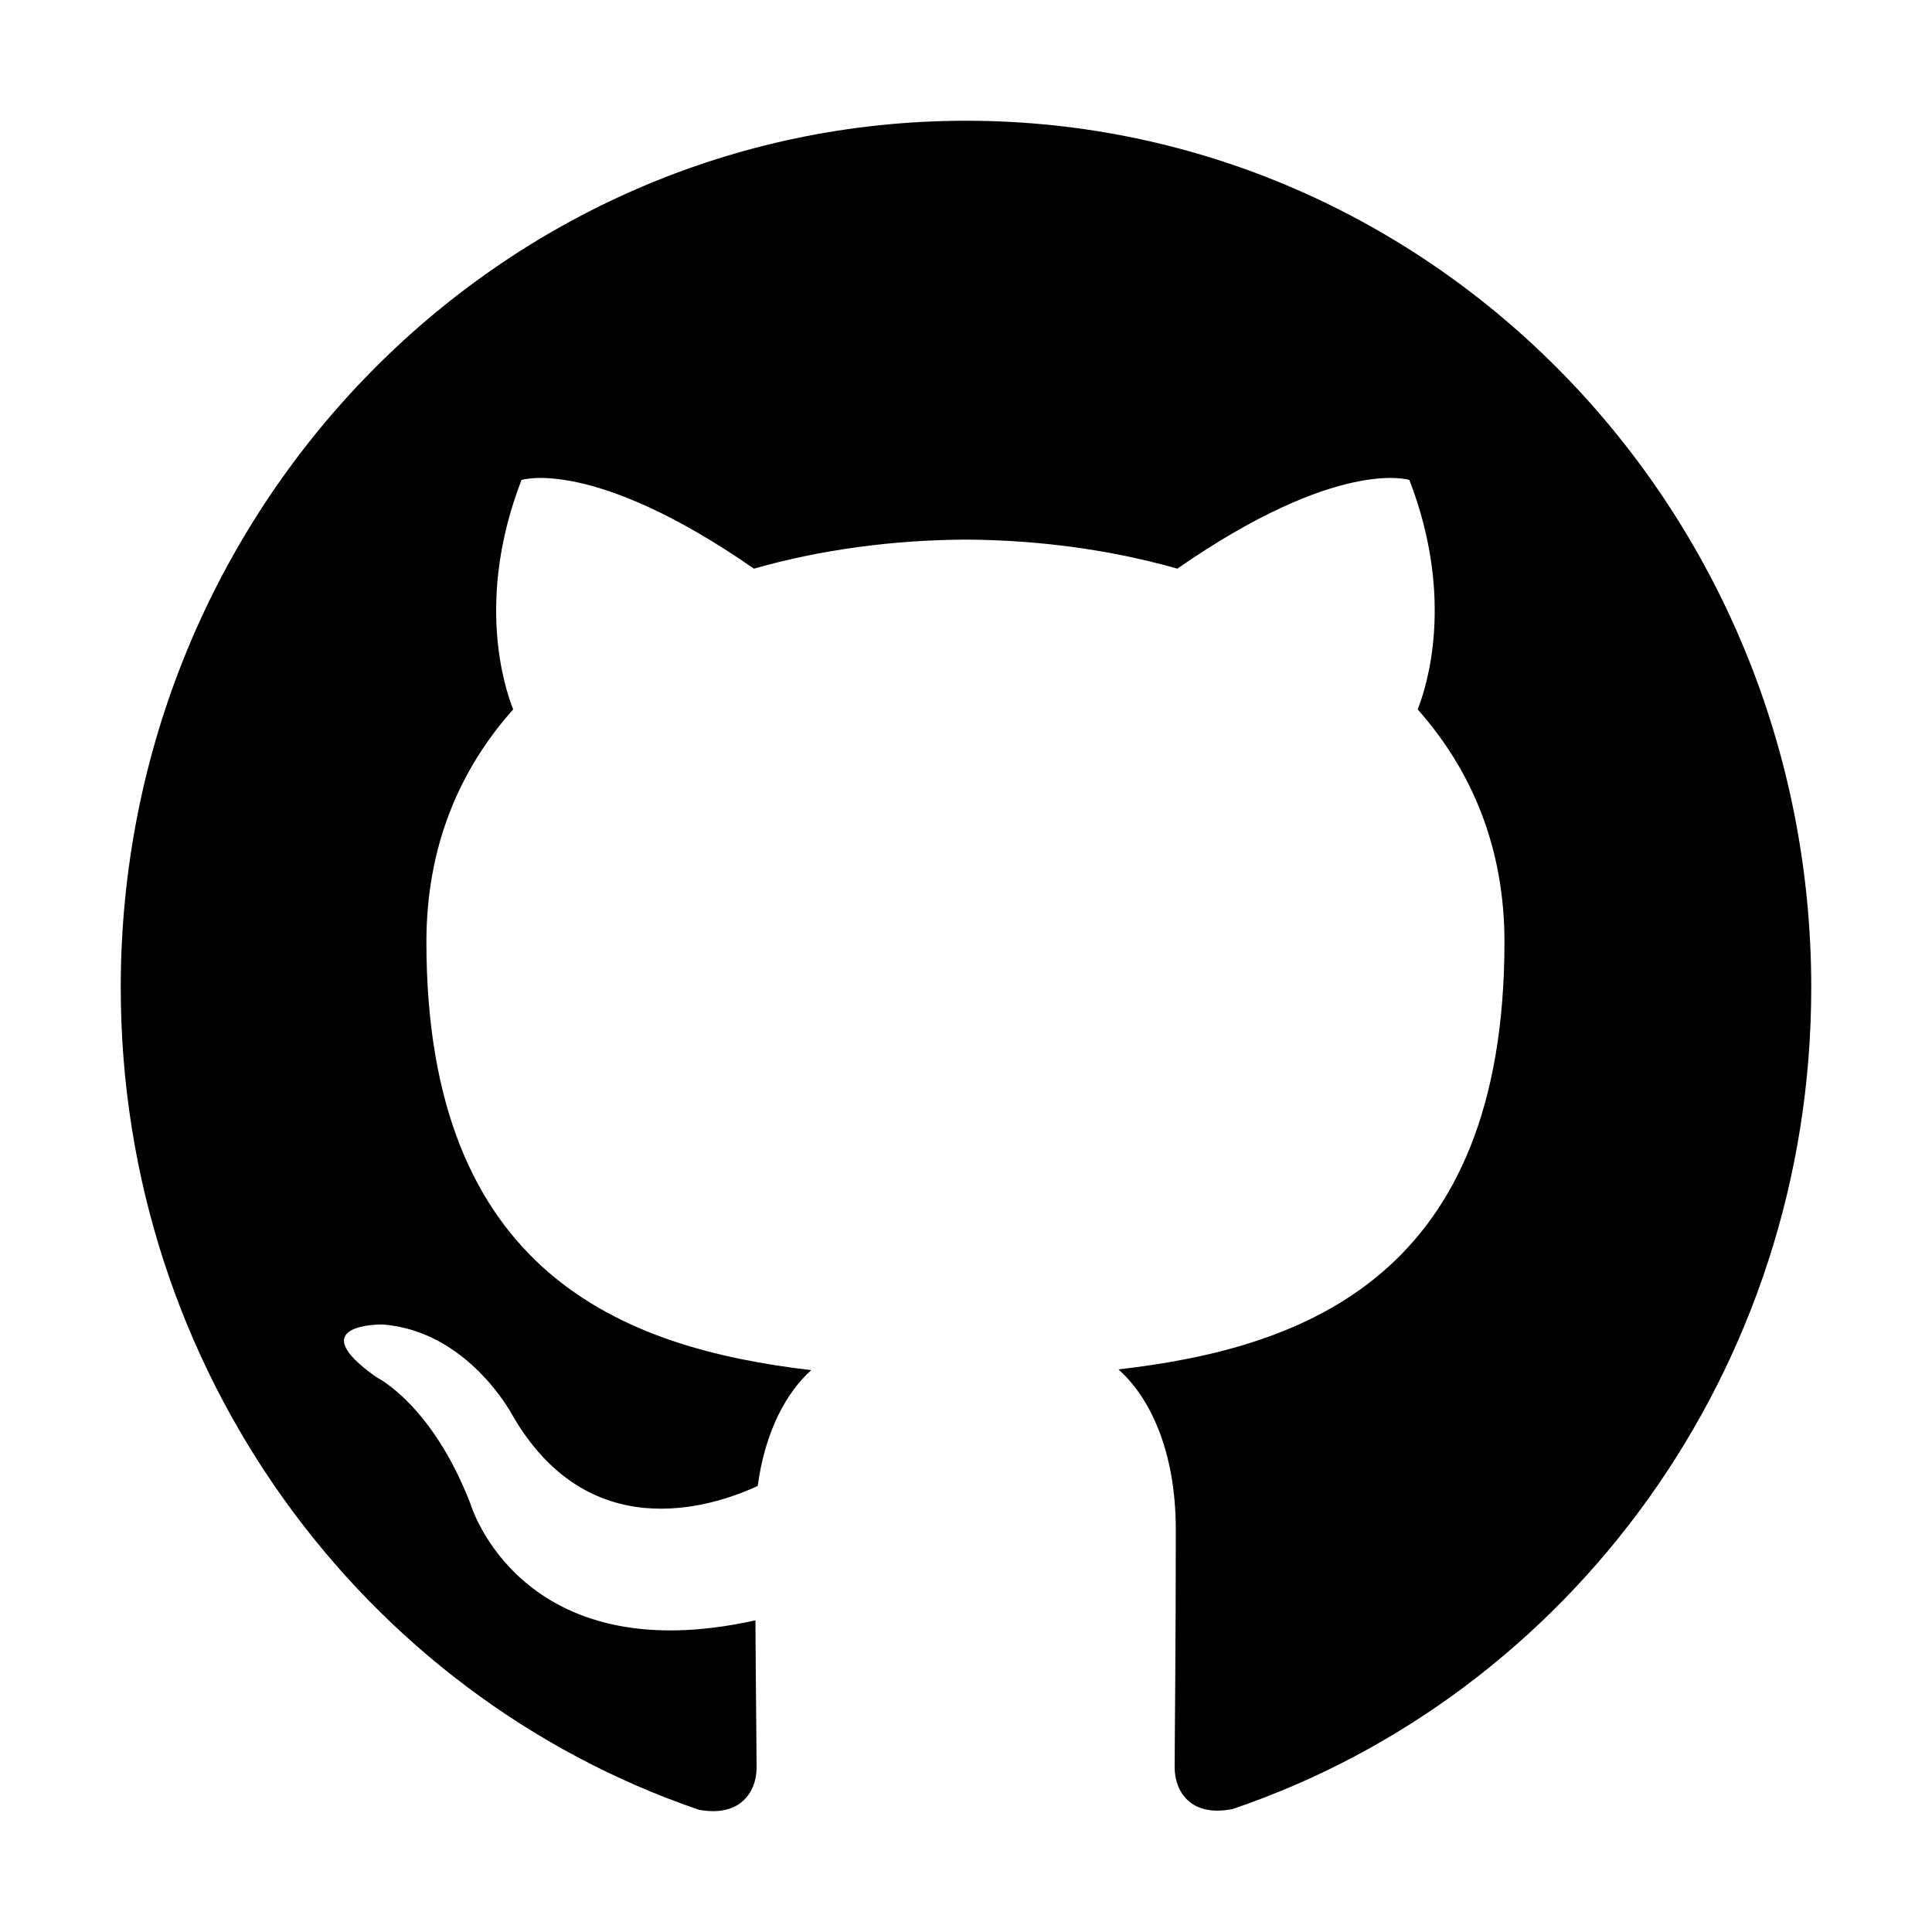
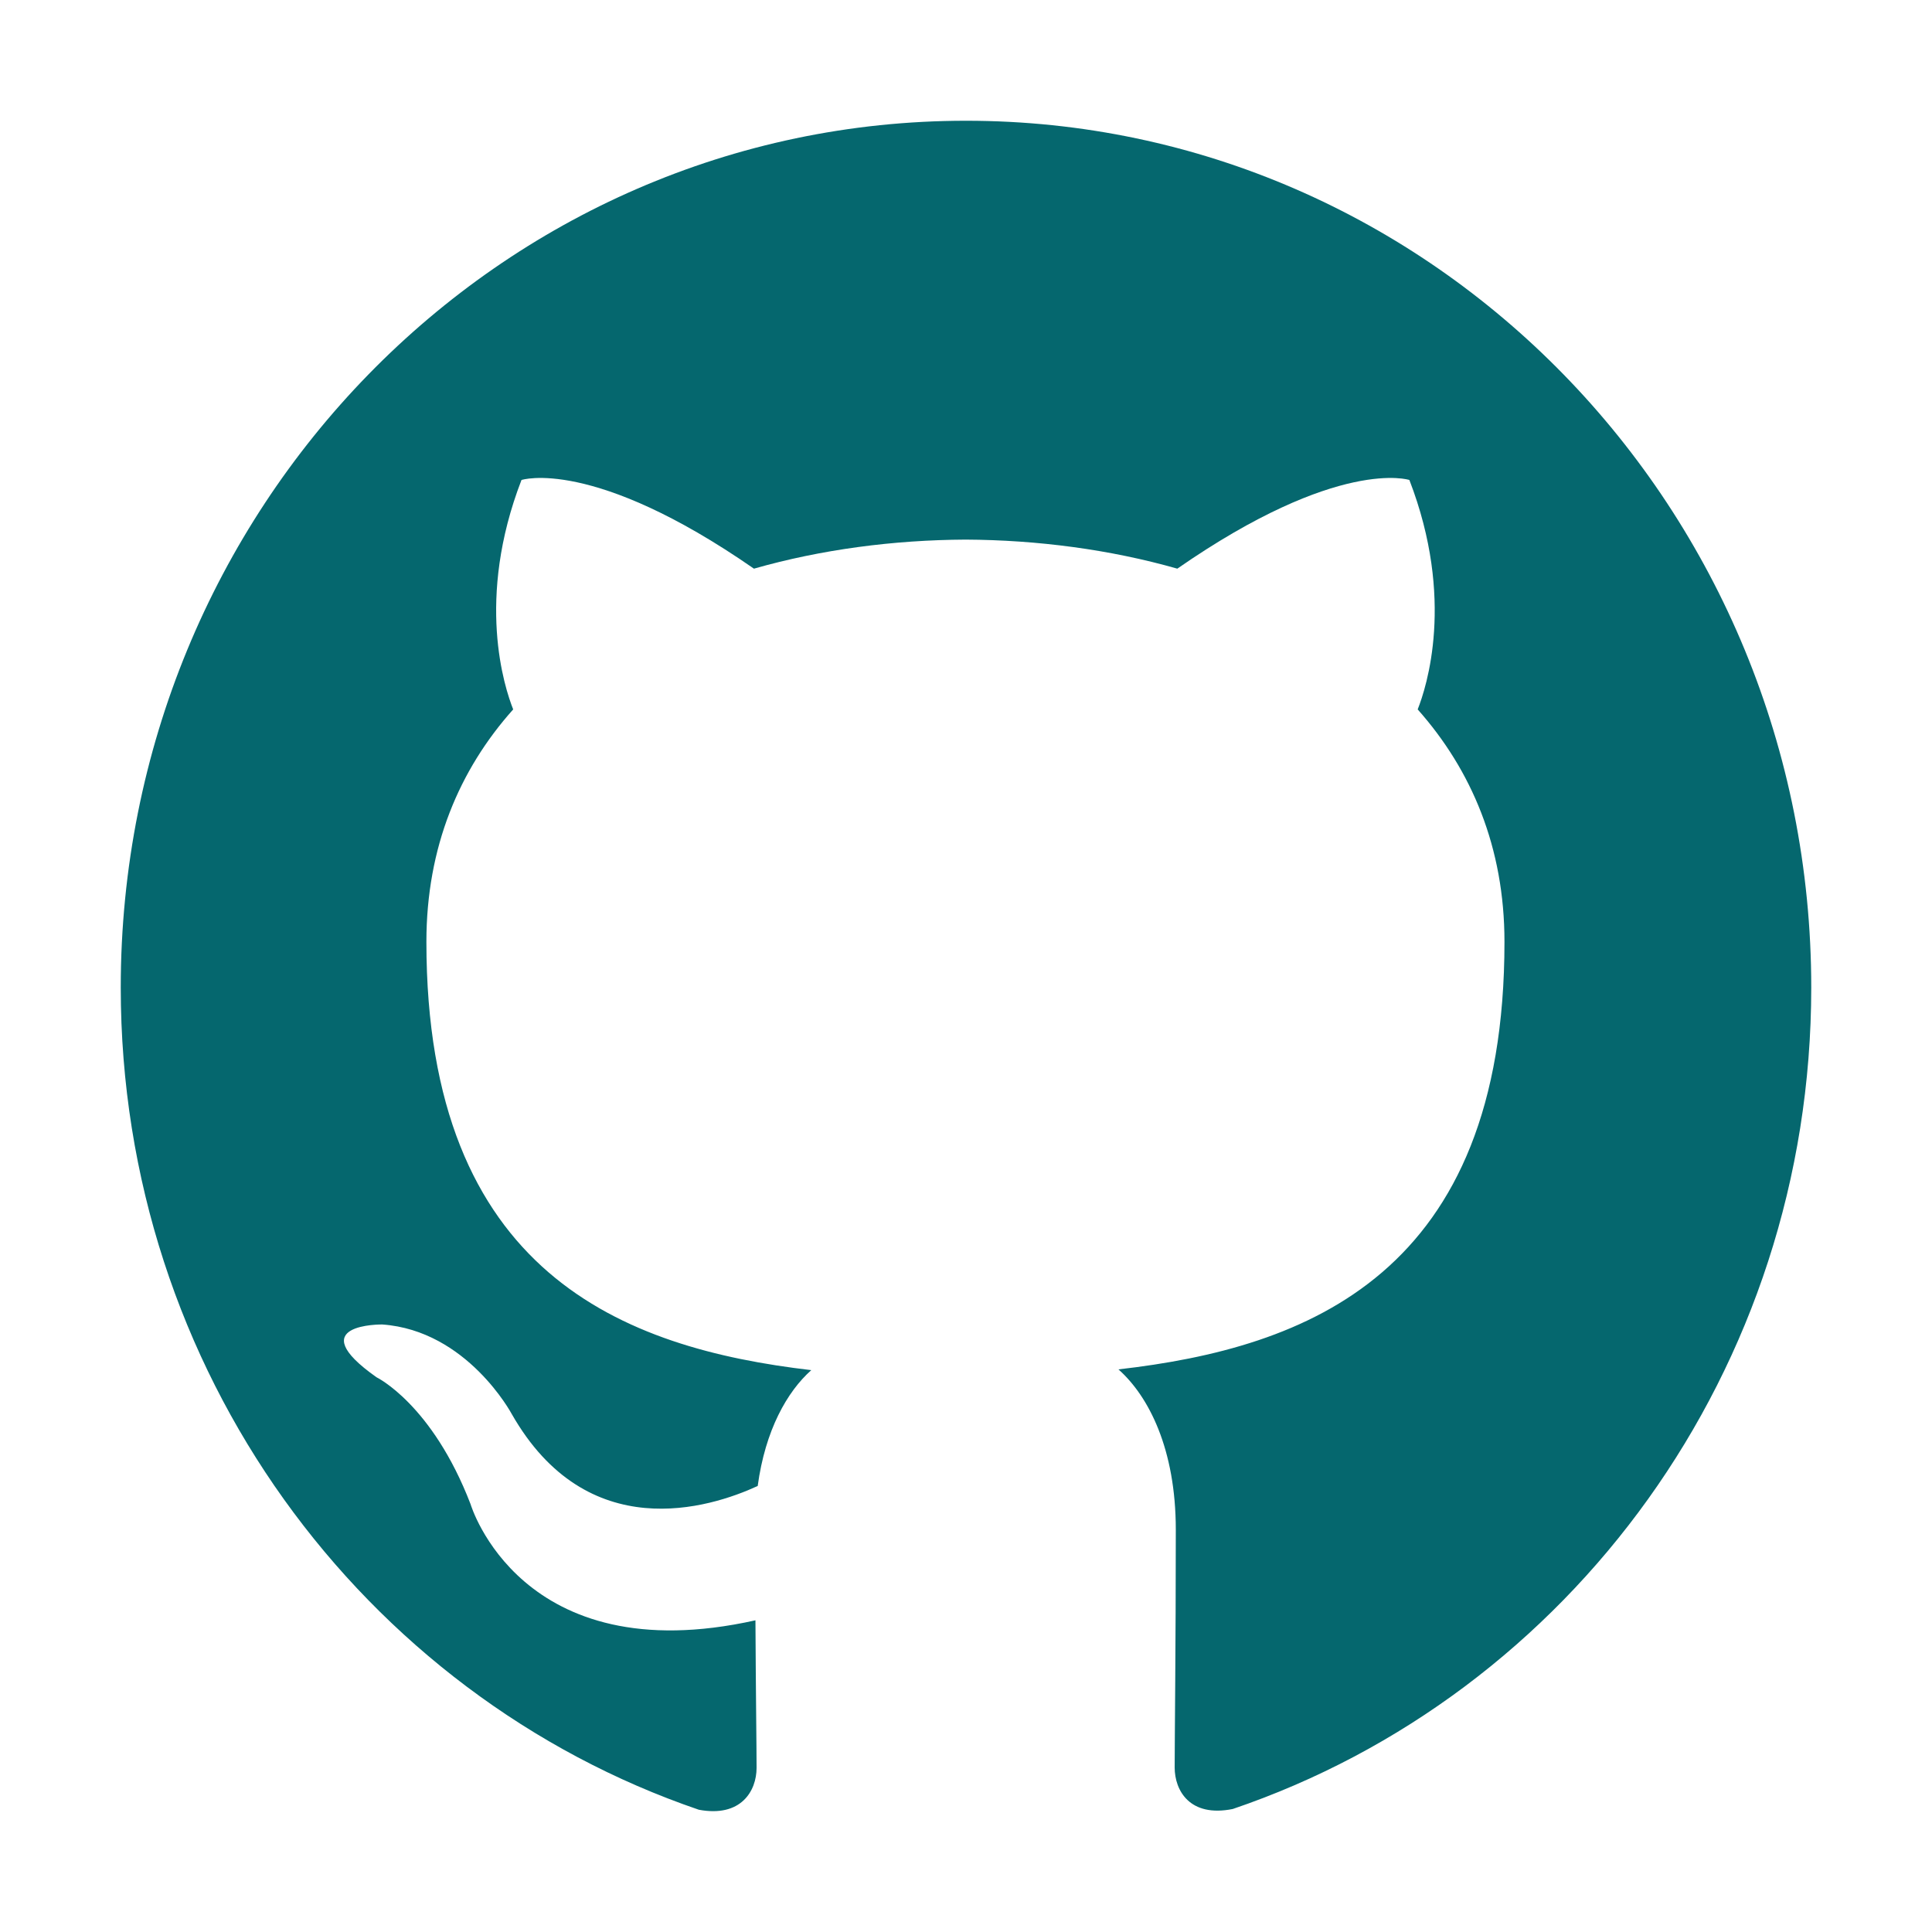
<svg xmlns="http://www.w3.org/2000/svg" height="30px" id="Layer_1" style="enable-background:new 0 0 512 512;" version="1.1" viewBox="0 0 512 512" width="30px" xml:space="preserve">
  <style type="text/css">
	.st0{fill-rule:evenodd;clip-rule:evenodd;}
</style>
  <g>
-     <path class="st0" d="M256,32C132.3,32,32,134.8,32,261.7c0,101.5,64.2,187.5,153.2,217.9c11.2,2.1,15.3-5,15.3-11.1   c0-5.5-0.2-19.9-0.3-39.1c-62.3,13.9-75.5-30.8-75.5-30.8c-10.2-26.5-24.9-33.6-24.9-33.6c-20.3-14.3,1.5-14,1.5-14   c22.5,1.6,34.3,23.7,34.3,23.7c20,35.1,52.4,25,65.2,19.1c2-14.8,7.8-25,14.2-30.7c-49.7-5.8-102-25.5-102-113.5   c0-25.1,8.7-45.6,23-61.6c-2.3-5.8-10-29.2,2.2-60.8c0,0,18.8-6.2,61.6,23.5c17.9-5.1,37-7.6,56.1-7.7c19,0.1,38.2,2.6,56.1,7.7   c42.8-29.7,61.5-23.5,61.5-23.5c12.2,31.6,4.5,55,2.2,60.8c14.3,16.1,23,36.6,23,61.6c0,88.2-52.4,107.6-102.3,113.3   c8,7.1,15.2,21.1,15.2,42.5c0,30.7-0.3,55.5-0.3,63c0,6.1,4,13.3,15.4,11C415.9,449.1,480,363.1,480,261.7   C480,134.8,379.7,32,256,32z" />
+     <path fill="#05676e" class="st0" d="M256,32C132.3,32,32,134.8,32,261.7c0,101.5,64.2,187.5,153.2,217.9c11.2,2.1,15.3-5,15.3-11.1   c0-5.5-0.2-19.9-0.3-39.1c-62.3,13.9-75.5-30.8-75.5-30.8c-10.2-26.5-24.9-33.6-24.9-33.6c-20.3-14.3,1.5-14,1.5-14   c22.5,1.6,34.3,23.7,34.3,23.7c20,35.1,52.4,25,65.2,19.1c2-14.8,7.8-25,14.2-30.7c-49.7-5.8-102-25.5-102-113.5   c0-25.1,8.7-45.6,23-61.6c-2.3-5.8-10-29.2,2.2-60.8c0,0,18.8-6.2,61.6,23.5c17.9-5.1,37-7.6,56.1-7.7c19,0.1,38.2,2.6,56.1,7.7   c42.8-29.7,61.5-23.5,61.5-23.5c12.2,31.6,4.5,55,2.2,60.8c14.3,16.1,23,36.6,23,61.6c0,88.2-52.4,107.6-102.3,113.3   c8,7.1,15.2,21.1,15.2,42.5c0,30.7-0.3,55.5-0.3,63c0,6.1,4,13.3,15.4,11C415.9,449.1,480,363.1,480,261.7   C480,134.8,379.7,32,256,32z" />
  </g>
</svg>
